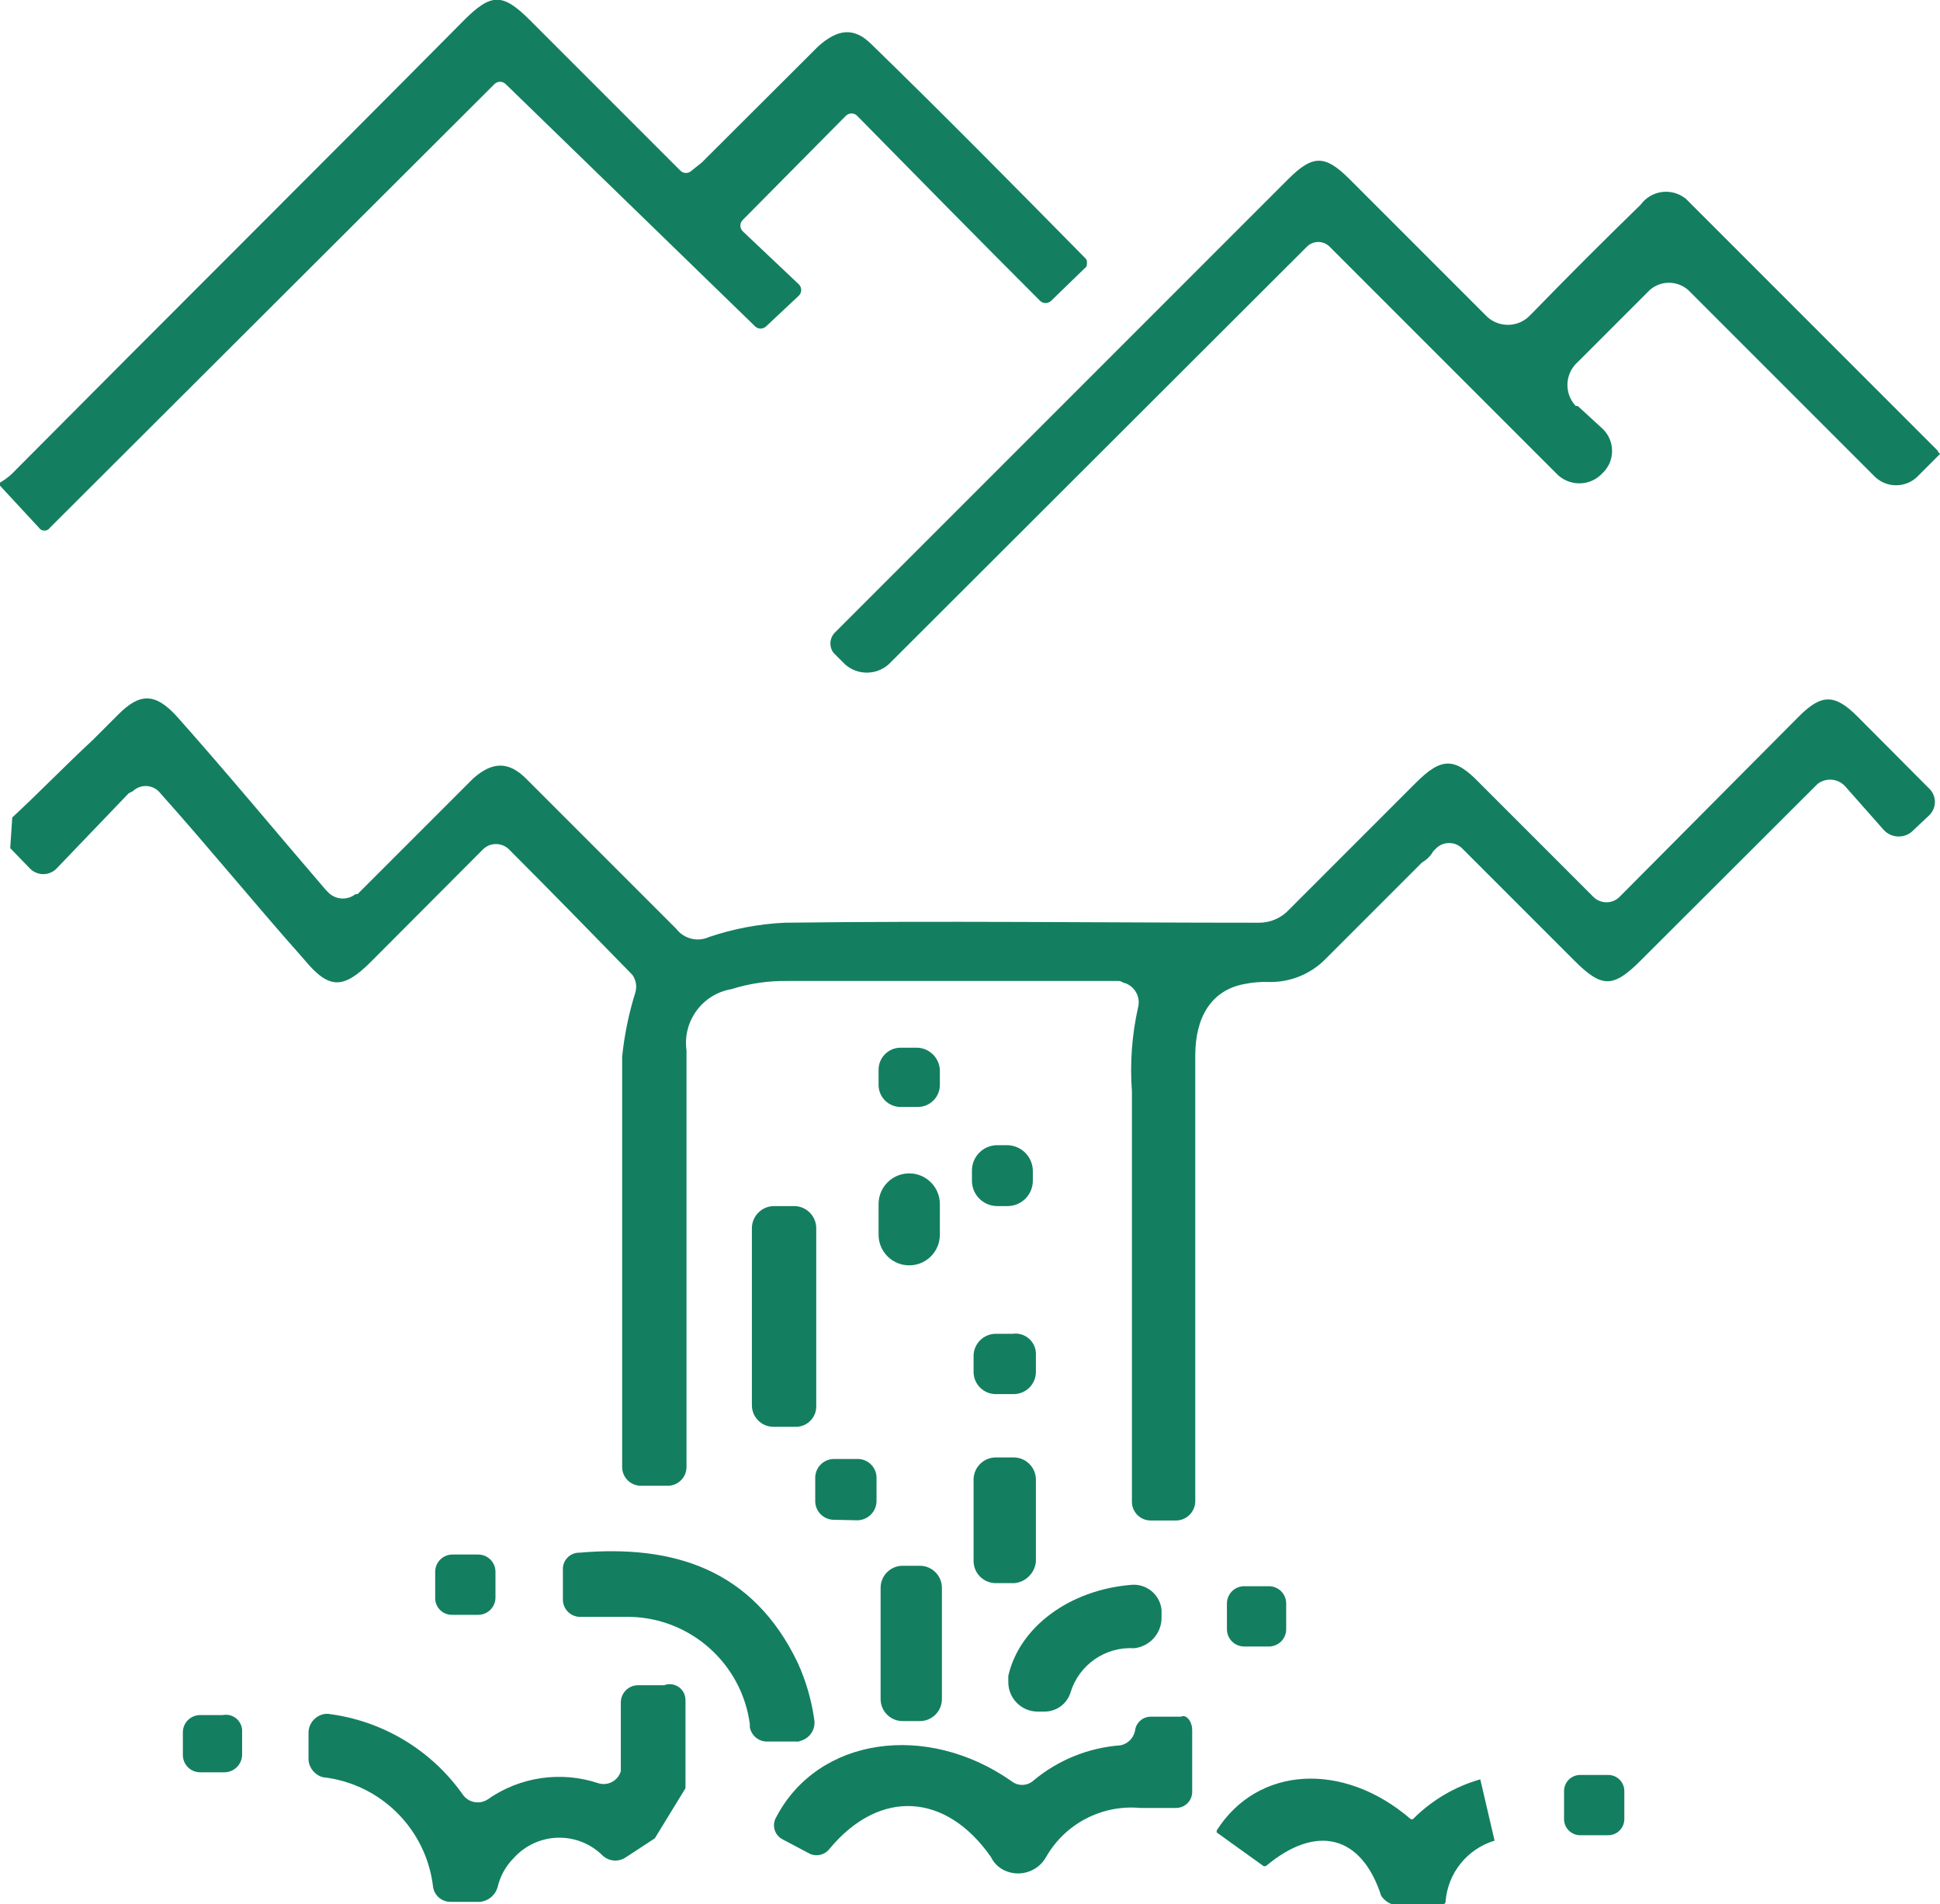
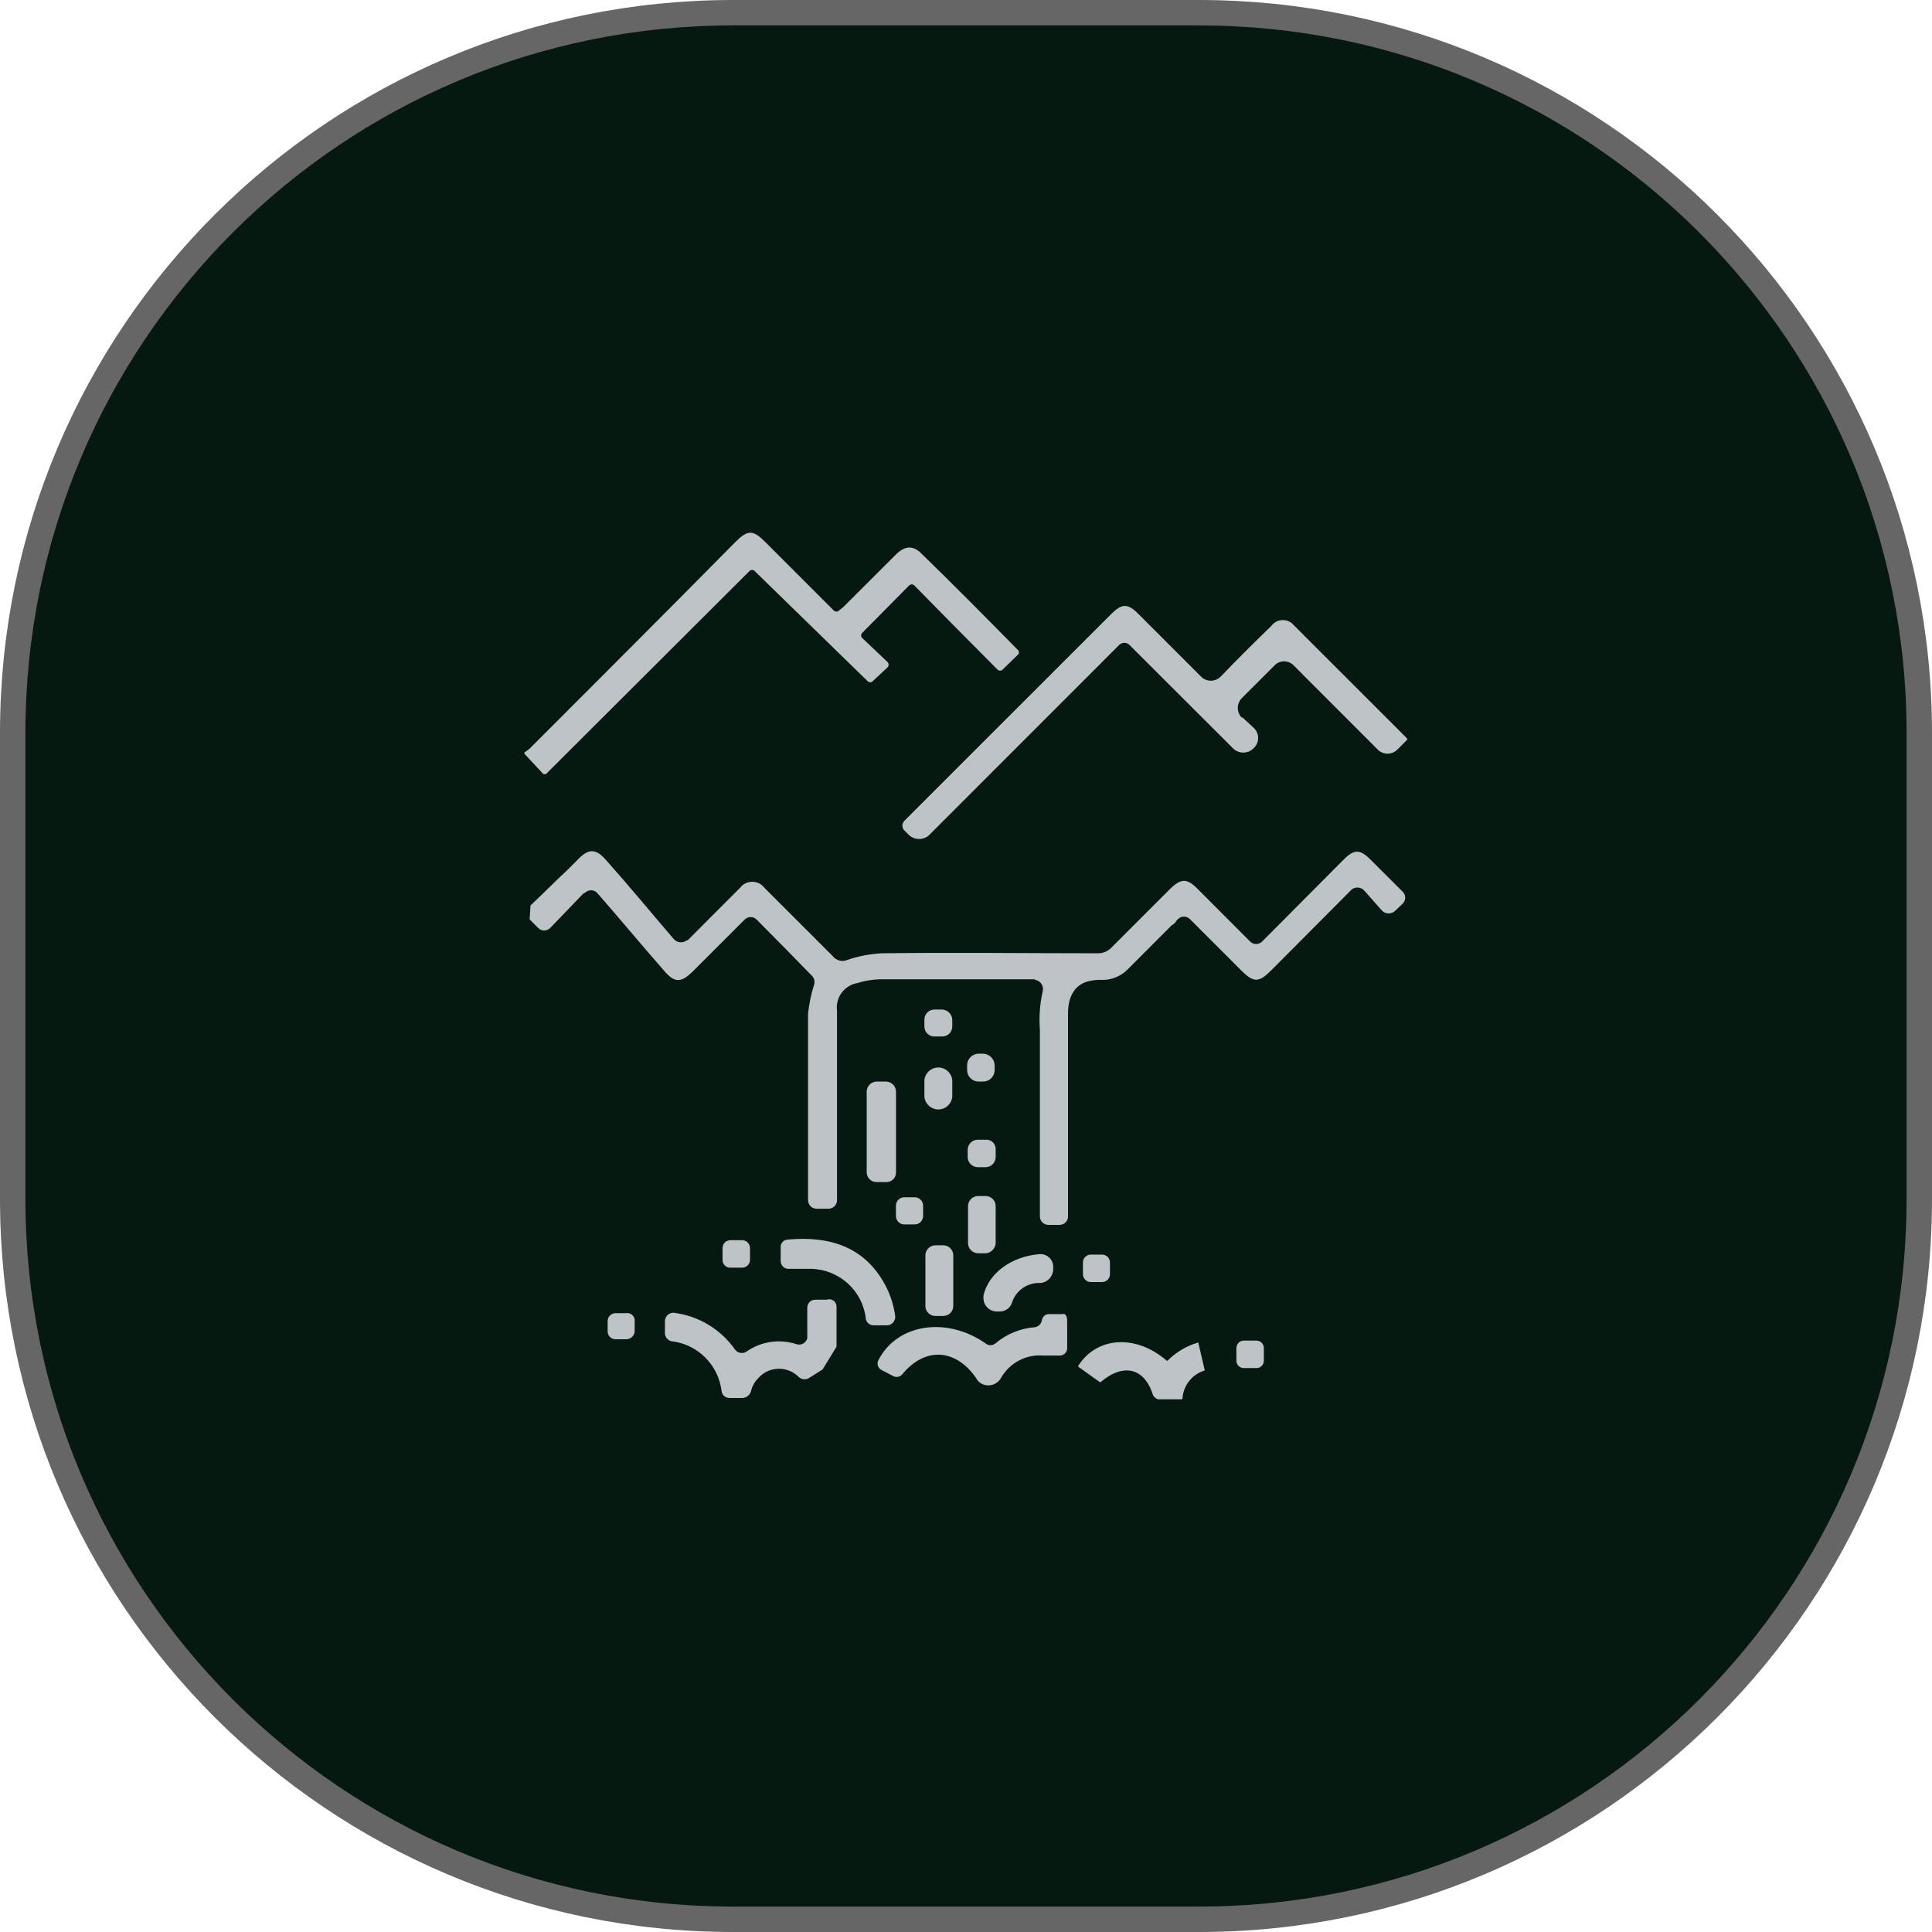
- <svg xmlns="http://www.w3.org/2000/svg" id="Layer_1" data-name="Layer 1" viewBox="0 0 189.9 186.32">
-   <path d="M23.7,169.53v2.2a1.74,1.74,0,0,1-1.77,1.71H19.6a1.69,1.69,0,0,1-1.7-1.68v-2.22a1.69,1.69,0,0,1,1.68-1.7H21.8a1.59,1.59,0,0,1,1.87,1.24A1.43,1.43,0,0,1,23.7,169.53Z" transform="translate(0 0)" fill="#137f60" />
-   <path d="M42.6,156.33v-2.5a1.69,1.69,0,0,1,1.68-1.7H46.8a1.69,1.69,0,0,1,1.7,1.68v2.52a1.69,1.69,0,0,1-1.68,1.7H44.3a1.63,1.63,0,0,1-1.7-1.56Z" transform="translate(0 0)" fill="#137f60" />
-   <path d="M67.1,166.33h0V175l-3,4.9-2.9,1.9a1.82,1.82,0,0,1-2.2-.2,6,6,0,0,0-8.49,0l-.21.22a5.91,5.91,0,0,0-1.6,2.9,2,2,0,0,1-1.7,1.4H44.1a1.72,1.72,0,0,1-1.7-1.4,12.23,12.23,0,0,0-10.8-10.8,1.9,1.9,0,0,1-1.4-1.7v-2.6a1.87,1.87,0,0,1,1.7-1.9h.2a19,19,0,0,1,13.2,7.9,1.78,1.78,0,0,0,2.4.5,12.16,12.16,0,0,1,10.9-1.6,1.75,1.75,0,0,0,2.17-1.19l0-.11v-6.6a1.69,1.69,0,0,1,1.68-1.7H65a1.55,1.55,0,0,1,2,.9A1.71,1.71,0,0,1,67.1,166.33Z" transform="translate(0 0)" fill="#137f60" />
-   <path d="M73.6,137.53v-17.4a2.18,2.18,0,0,1,2.1-2.1h2.1a2.18,2.18,0,0,1,2.1,2.1v17.4a2,2,0,0,1-1.89,2.1H75.7A2.11,2.11,0,0,1,73.6,137.53Z" transform="translate(0 0)" fill="#137f60" />
-   <path d="M77.9,170.43H75a1.7,1.7,0,0,1-1.6-1.4v-.3a12.11,12.11,0,0,0-11.7-10.5H56.8a1.69,1.69,0,0,1-1.7-1.68v0h0v-2.9a1.6,1.6,0,0,1,1.5-1.7h.1c9.2-.8,17,1.6,21.4,10.8a20.31,20.31,0,0,1,1.6,5.5,1.84,1.84,0,0,1-1.3,2.1A.87.87,0,0,1,77.9,170.43Z" transform="translate(0 0)" fill="#137f60" />
-   <path d="M81.7,148.73A1.84,1.84,0,0,1,79.8,147v-2.32a1.84,1.84,0,0,1,1.78-1.9H83.9a1.84,1.84,0,0,1,1.9,1.78v2.32a1.9,1.9,0,0,1-1.9,1.9Z" transform="translate(0 0)" fill="#137f60" />
-   <path d="M92,104.73v1.4a2.16,2.16,0,0,1-2.12,2.2H88.2a2.16,2.16,0,0,1-2.2-2.12v-1.48a2.16,2.16,0,0,1,2.12-2.2H89.8A2.29,2.29,0,0,1,92,104.73Z" transform="translate(0 0)" fill="#137f60" />
-   <path d="M86,117.83a3,3,0,1,1,6,0v3a3,3,0,0,1-6,0Z" transform="translate(0 0)" fill="#137f60" />
-   <path d="M92.2,155.43v10.8a2.16,2.16,0,0,1-2.12,2.2H88.4a2.16,2.16,0,0,1-2.2-2.12V155.43a2.16,2.16,0,0,1,2.12-2.2H90a2.16,2.16,0,0,1,2.2,2.12Z" transform="translate(0 0)" fill="#137f60" />
-   <path d="M101.1,114.53v1a2.48,2.48,0,0,1-2.46,2.5h-1a2.48,2.48,0,0,1-2.5-2.46v-1a2.48,2.48,0,0,1,2.46-2.5h1A2.54,2.54,0,0,1,101.1,114.53Z" transform="translate(0 0)" fill="#137f60" />
-   <path d="M99.3,154.93H97.4a2.18,2.18,0,0,1-2.1-2.1v-8.1a2.18,2.18,0,0,1,2.1-2.1h1.9a2.18,2.18,0,0,1,2.1,2.1v8.1A2.34,2.34,0,0,1,99.3,154.93Z" transform="translate(0 0)" fill="#137f60" />
-   <path d="M101.4,132.63v1.7a2.18,2.18,0,0,1-2.1,2.1H97.4a2.18,2.18,0,0,1-2.1-2.1v-1.7a2.18,2.18,0,0,1,2.1-2.1h1.7a2,2,0,0,1,2.28,1.67A2.07,2.07,0,0,1,101.4,132.63Z" transform="translate(0 0)" fill="#137f60" />
-   <path d="M3.8,51.63,0,47.53v-.3a6.47,6.47,0,0,0,1.6-1.3C16.1,31.33,30.9,16.63,45.4,2c2.7-2.7,3.8-2.7,6.5,0l14.7,14.7a.78.78,0,0,0,1.1,0l1-.8L80.1,4.53c1.9-1.7,3.5-1.9,5.2-.2,7,6.8,13.9,13.8,20.8,20.8.2.2.3.3.3.5s0,.5-.2.6h0l-3.3,3.2a.78.78,0,0,1-1.1,0c-6-6-11.9-12-17.9-18.1a.78.78,0,0,0-1.1,0L72.7,21.53a.78.78,0,0,0,0,1.1h0l5.5,5.2a.78.78,0,0,1,0,1.1h0l-3.2,3a.78.78,0,0,1-1.1,0l-.2-.2L49.5,8.23a.78.78,0,0,0-1.1,0L4.9,51.63a.66.66,0,0,1-.9.2A.64.64,0,0,1,3.8,51.63Z" transform="translate(0 0)" fill="#137f60" />
-   <path d="M98.7,164.63V164c1.1-4.8,6-8.4,12-8.9a2.73,2.73,0,0,1,3,2.44v.86a3,3,0,0,1-2.7,2.9,6.12,6.12,0,0,0-6.2,4.3,2.66,2.66,0,0,1-2.5,1.9h-.8A2.88,2.88,0,0,1,98.7,164.63Z" transform="translate(0 0)" fill="#137f60" />
-   <path d="M116.7,169.33v6a1.58,1.58,0,0,1-1.56,1.6H111.6a9.6,9.6,0,0,0-9.2,4.8,3.14,3.14,0,0,1-4.1,1.3,2.74,2.74,0,0,1-1.3-1.3c-4.4-6.3-10.9-6.7-15.8-.8a1.6,1.6,0,0,1-1.9.5L76.6,180a1.54,1.54,0,0,1-.66-2.09l.06-.11h0c4.1-7.8,14.7-9.3,23-3.5a1.66,1.66,0,0,0,2.1,0,15,15,0,0,1,8.6-3.5,1.83,1.83,0,0,0,1.4-1.4,1.55,1.55,0,0,1,1.6-1.4h2.9C116.1,167.73,116.7,168.43,116.7,169.33Z" transform="translate(0 0)" fill="#137f60" />
-   <path d="M121.8,161.13a1.69,1.69,0,0,1-1.7-1.68v-2.52a1.69,1.69,0,0,1,1.68-1.7h2.42a1.69,1.69,0,0,1,1.7,1.68v2.52a1.69,1.69,0,0,1-1.68,1.7H121.8Z" transform="translate(0 0)" fill="#137f60" />
-   <path d="M144.9,174.13l1.4,6a6.76,6.76,0,0,0-4.8,6,.2.2,0,0,1-.2.2h-5.1a2.13,2.13,0,0,1-1-.8c-1.9-5.9-6.3-7.1-11.3-2.9h-.2l-4.6-3.3v-.2c4-6.3,12.4-6.8,19-1.1h.2A15.16,15.16,0,0,1,144.9,174.13Z" transform="translate(0 0)" fill="#137f60" />
-   <path d="M159,175.33V178a1.58,1.58,0,0,1-1.56,1.6H154.7a1.58,1.58,0,0,1-1.6-1.56v-2.74a1.58,1.58,0,0,1,1.56-1.6h2.74a1.58,1.58,0,0,1,1.6,1.56Z" transform="translate(0 0)" fill="#137f60" />
-   <path d="M188.8,77.13a1.82,1.82,0,0,1,.13,2.57l-.13.13h0l-1.7,1.6a2,2,0,0,1-2.7-.2l-3.8-4.3a2,2,0,0,0-2.7-.2h0L160.6,94c-2.7,2.7-3.8,2.7-6.5,0l-10.9-10.9a1.82,1.82,0,0,0-2.57-.13.8.8,0,0,0-.13.13l-.2.2a2.91,2.91,0,0,1-1.1,1.1l-9.5,9.5a7.53,7.53,0,0,1-5.4,2.2,10.47,10.47,0,0,0-2.5.2c-3.2.6-4.8,3.2-4.8,7v43.6a1.9,1.9,0,0,1-1.9,1.9h-2.4a1.84,1.84,0,0,1-1.9-1.78v-.12h0v-40.1a27.9,27.9,0,0,1,.6-8.2,2,2,0,0,0-1.3-2.4c-.2,0-.3-.2-.6-.2H77.1a17.41,17.41,0,0,0-5.5.8,5.34,5.34,0,0,0-4.4,6v40.7a1.84,1.84,0,0,1-1.78,1.9H62.8a1.84,1.84,0,0,1-1.9-1.78v-.12h0v-40.1a32.19,32.19,0,0,1,1.3-6.3,2,2,0,0,0-.3-1.7c-4-4.1-7.9-8.1-12-12.2a1.82,1.82,0,0,0-2.57-.13l-.13.13L36.3,94.13c-2.7,2.7-4.1,2.7-6.5-.2C25,88.53,20.5,83,15.7,77.63a1.82,1.82,0,0,0-2.55-.33l-.15.13-.4.2-7,7.3A1.82,1.82,0,0,1,3,85.06a.8.8,0,0,1-.13-.13L1,83l.2-3c2.7-2.5,5.2-5.1,7.9-7.6l2.5-2.5c2.1-2.1,3.6-2.1,5.7.2,4.9,5.5,9.7,11.3,14.6,17l.2.2a2,2,0,0,0,2.7.2H35l9.7-9.7,1.6-1.6c1.9-1.7,3.5-1.7,5.2,0l14.7,14.7a2.65,2.65,0,0,0,3.2.8,27.06,27.06,0,0,1,7.4-1.4c15.5-.2,30.9,0,46.4,0a4,4,0,0,0,3-1.3l12.4-12.4c2.5-2.5,3.8-2.5,6.2,0l11.1,11.1a1.82,1.82,0,0,0,2.57.13.8.8,0,0,0,.13-.13l.2-.2,17.3-17.4c2.2-2.2,3.5-2.2,5.7,0Z" transform="translate(0 0)" fill="#137f60" />
-   <path d="M81.7,61.93l44.4-44.4c2.4-2.4,3.6-2.4,6,0l13.3,13.3a3,3,0,0,0,4.24.16l.16-.16.2-.2c3.5-3.6,7-7.1,10.6-10.6a3.07,3.07,0,0,1,4.3-.67l.1.07.5.5,24.2,24.2c0,.2.2.2.2.3l-2.1,2.1a3,3,0,0,1-4.24.16,1.21,1.21,0,0,1-.16-.16l-17.9-17.9a2.85,2.85,0,0,0-4-.26l-.26.26h0l-6.8,6.8a3,3,0,0,0-.26,4.23l.06.07h.2l2.4,2.2a3,3,0,0,1,.16,4.24,1.21,1.21,0,0,1-.16.16h0l-.2.2a3.1,3.1,0,0,1-4.3-.2l-22.2-22.2a1.57,1.57,0,0,0-2.2,0h0L87,65a3.21,3.21,0,0,1-4.3,0l-1.1-1.1A1.52,1.52,0,0,1,81.7,61.93Z" transform="translate(0 0)" fill="#137f60" />
+ <svg xmlns="http://www.w3.org/2000/svg" id="Layer_1" data-name="Layer 1" viewBox="0 0 228 228">
+   <rect x="1.5" y="1.5" width="225" height="225" rx="85" fill="#051911" stroke="#666" stroke-miterlimit="10" stroke-width="3" />
+   <path d="M73.4,154.41v1.21a1,1,0,0,1-1,.93H71.15a.93.93,0,0,1-.94-.93v-1.21a.93.93,0,0,1,.94-.94h1.21A.88.88,0,0,1,73.4,154.41Z" transform="translate(1.5 1.5)" fill="#bdc3c7" />
+   <path d="M83.77,147.16v-1.37a.92.92,0,0,1,.93-.93h1.38a.93.93,0,0,1,.93.93v1.37a.93.93,0,0,1-.93.94H84.7A.9.9,0,0,1,83.77,147.16Z" transform="translate(1.5 1.5)" fill="#bdc3c7" />
+   <path d="M97.22,152.65h0v4.78l-1.65,2.69-1.59,1a1,1,0,0,1-1.21-.11,3.27,3.27,0,0,0-4.77.11,3.2,3.2,0,0,0-.88,1.59,1.13,1.13,0,0,1-.94.77H84.59a.94.94,0,0,1-.93-.77,6.72,6.72,0,0,0-5.93-5.93,1,1,0,0,1-.76-.93v-1.43a1,1,0,0,1,.93-1H78a10.41,10.41,0,0,1,7.24,4.34,1,1,0,0,0,1.32.27,6.67,6.67,0,0,1,6-.88,1,1,0,0,0,1.21-.71v-3.62a.93.93,0,0,1,.93-.94h1.37A.86.86,0,0,1,97.22,152.65Z" transform="translate(1.5 1.5)" fill="#bdc3c7" />
+   <path d="M100.78,136.85V127.3a1.2,1.2,0,0,1,1.16-1.16h1.15a1.2,1.2,0,0,1,1.15,1.16v9.55a1.12,1.12,0,0,1-1.15,1.15h-1.15A1.16,1.16,0,0,1,100.78,136.85Z" transform="translate(1.5 1.5)" fill="#bdc3c7" />
+   <path d="M103.14,154.9h-1.59a.93.93,0,0,1-.88-.77V154a6.64,6.64,0,0,0-6.42-5.76H91.56a.92.92,0,0,1-.93-.94h0v-1.59a.87.87,0,0,1,.88-.93c5-.44,9.33.88,11.74,5.93a11,11,0,0,1,.88,3,1,1,0,0,1-.71,1.16A.56.56,0,0,1,103.14,154.9Z" transform="translate(1.5 1.5)" fill="#bdc3c7" />
+   <path d="M105.23,143a1,1,0,0,1-1-1v-1.21a1,1,0,0,1,1-1h1.21a1,1,0,0,1,1,1V142a1,1,0,0,1-1,1Z" transform="translate(1.5 1.5)" fill="#bdc3c7" />
+   <path d="M110.88,118.85v.76a1.18,1.18,0,0,1-1.21,1.21h-.87a1.18,1.18,0,0,1-1.21-1.21v-.76a1.18,1.18,0,0,1,1.21-1.21h.87A1.25,1.25,0,0,1,110.88,118.85Z" transform="translate(1.5 1.5)" fill="#bdc3c7" />
+   <path d="M107.59,126a1.65,1.65,0,0,1,3.29,0v1.65a1.65,1.65,0,1,1-3.29,0Z" transform="translate(1.5 1.5)" fill="#bdc3c7" />
+   <path d="M111,146.67v5.93a1.18,1.18,0,0,1-1.21,1.2h-.87a1.17,1.17,0,0,1-1.21-1.2v-5.93a1.19,1.19,0,0,1,1.21-1.21h.87A1.19,1.19,0,0,1,111,146.67Z" transform="translate(1.5 1.5)" fill="#bdc3c7" />
+   <path d="M115.88,124.22v.55a1.36,1.36,0,0,1-1.38,1.37H114a1.36,1.36,0,0,1-1.37-1.37v-.55a1.37,1.37,0,0,1,1.37-1.37h.55A1.4,1.4,0,0,1,115.88,124.22Z" transform="translate(1.5 1.5)" fill="#bdc3c7" />
+   <path d="M114.89,146.4h-1a1.2,1.2,0,0,1-1.15-1.16V140.8a1.19,1.19,0,0,1,1.15-1.15h1A1.19,1.19,0,0,1,116,140.8v4.44A1.29,1.29,0,0,1,114.89,146.4Z" transform="translate(1.5 1.5)" fill="#bdc3c7" />
+   <path d="M116,134.16v.93a1.2,1.2,0,0,1-1.15,1.15h-1a1.2,1.2,0,0,1-1.15-1.15v-.93a1.2,1.2,0,0,1,1.15-1.16h.94A1.1,1.1,0,0,1,116,134.16Z" transform="translate(1.5 1.5)" fill="#bdc3c7" />
+   <path d="M62.48,89.7l-2.09-2.25v-.16a3.92,3.92,0,0,0,.88-.71c8-8,16.08-16.08,24-24.1,1.48-1.48,2.08-1.48,3.56,0l8.07,8.07a.43.43,0,0,0,.61,0l.54-.44,6.26-6.25c1-.94,1.92-1,2.85-.11,3.85,3.73,7.63,7.57,11.42,11.41.11.11.16.17.16.28s0,.27-.11.32h0l-1.81,1.76a.42.42,0,0,1-.6,0c-3.29-3.29-6.53-6.58-9.82-9.93a.43.43,0,0,0-.61,0l-5.54,5.6a.42.42,0,0,0,0,.6h0l3,2.85a.45.45,0,0,1,0,.61h0l-1.76,1.64a.42.42,0,0,1-.6,0l-.11-.11L87.56,65.89a.43.43,0,0,0-.61,0L63.08,89.7a.35.35,0,0,1-.6,0Z" transform="translate(1.5 1.5)" fill="#bdc3c7" />
+   <path d="M114.56,151.72v-.33c.6-2.63,3.29-4.61,6.58-4.88a1.5,1.5,0,0,1,1.65,1.37v.44a1.65,1.65,0,0,1-1.48,1.59,3.35,3.35,0,0,0-3.4,2.36,1.48,1.48,0,0,1-1.38,1h-.44A1.57,1.57,0,0,1,114.56,151.72Z" transform="translate(1.5 1.5)" fill="#bdc3c7" />
+   <path d="M124.44,154.3v3.29a.87.87,0,0,1-.88.88h-1.92a5.25,5.25,0,0,0-5,2.63,1.72,1.72,0,0,1-2.25.72,1.45,1.45,0,0,1-.71-.72c-2.42-3.45-6-3.67-8.68-.44a.88.88,0,0,1-1,.28l-1.48-.77a.86.86,0,0,1-.33-1.21h0c2.25-4.28,8.07-5.1,12.62-1.92a.91.91,0,0,0,1.16,0,8.23,8.23,0,0,1,4.71-1.92,1,1,0,0,0,.77-.77.85.85,0,0,1,.88-.77h1.59C124.11,153.42,124.44,153.8,124.44,154.3Z" transform="translate(1.5 1.5)" fill="#bdc3c7" />
+   <path d="M127.24,149.8a.93.93,0,0,1-.94-.94v-1.37a.92.92,0,0,1,.94-.93h1.31a.93.93,0,0,1,.94.93v1.37a.93.93,0,0,1-.94.94Z" transform="translate(1.5 1.5)" fill="#bdc3c7" />
+   <path d="M139.91,156.93l.77,3.3a3.68,3.68,0,0,0-2.63,3.29.11.11,0,0,1-.11.11h-2.8a1.15,1.15,0,0,1-.55-.44c-1-3.24-3.46-3.9-6.2-1.59h-.11l-2.53-1.81v-.11c2.2-3.46,6.81-3.74,10.43-.61h.11A8.41,8.41,0,0,1,139.91,156.93Z" transform="translate(1.5 1.5)" fill="#bdc3c7" />
+   <path d="M147.65,157.59v1.48a.87.87,0,0,1-.88.88h-1.48a.87.87,0,0,1-.88-.88v-1.48a.87.87,0,0,1,.88-.88h1.48A.87.87,0,0,1,147.65,157.59Z" transform="translate(1.5 1.5)" fill="#bdc3c7" />
+   <path d="M164,103.7a1,1,0,0,1,0,1.48h0l-.94.88a1.1,1.1,0,0,1-1.48-.11l-2.09-2.36a1.09,1.09,0,0,0-1.48-.11h0L148.53,113c-1.48,1.49-2.09,1.49-3.57,0l-6-6a1,1,0,0,0-1.48,0l-.11.11a1.53,1.53,0,0,1-.61.6l-5.21,5.22a4.14,4.14,0,0,1-3,1.21,5.72,5.72,0,0,0-1.37.11c-1.76.32-2.64,1.75-2.64,3.84V142a1,1,0,0,1-1,1.05h-1.32a1,1,0,0,1-1-1.05h0V120a15.27,15.27,0,0,1,.33-4.5,1.09,1.09,0,0,0-.72-1.32c-.11,0-.16-.11-.32-.11H102.7a9.51,9.51,0,0,0-3,.44,2.93,2.93,0,0,0-2.42,3.29v22.34a1,1,0,0,1-1,1H94.86a1,1,0,0,1-1-1h0v-22a17.55,17.55,0,0,1,.72-3.46,1.07,1.07,0,0,0-.17-.93c-2.19-2.25-4.33-4.44-6.58-6.69a1,1,0,0,0-1.49,0l-6,6c-1.48,1.48-2.25,1.48-3.56-.11-2.64-3-5.11-6-7.74-9a1,1,0,0,0-1.48-.11l-.22.11-3.85,4A1,1,0,0,1,62,108l-1-1,.11-1.65c1.48-1.37,2.85-2.8,4.34-4.17l1.37-1.37c1.15-1.16,2-1.16,3.13.11,2.68,3,5.32,6.2,8,9.33l.11.11a1.09,1.09,0,0,0,1.48.11h.11l5.32-5.33.88-.88a1.8,1.8,0,0,1,2.85,0l8.07,8.07a1.45,1.45,0,0,0,1.76.44,15,15,0,0,1,4.06-.77c8.51-.11,17,0,25.46,0a2.18,2.18,0,0,0,1.65-.71l6.81-6.81c1.37-1.37,2.08-1.37,3.4,0l6.09,6.1a1,1,0,0,0,1.48,0l.11-.11,9.5-9.55c1.2-1.21,1.92-1.21,3.12,0Z" transform="translate(1.5 1.5)" fill="#bdc3c7" />
+   <path d="M105.23,95.36,129.6,71c1.31-1.32,2-1.32,3.29,0l7.3,7.3a1.63,1.63,0,0,0,2.41,0l.11-.11c1.92-2,3.84-3.9,5.82-5.82a1.69,1.69,0,0,1,2.41-.33l.28.28L164.5,85.59c0,.11.11.11.11.16l-1.15,1.16a1.64,1.64,0,0,1-2.42,0l-9.82-9.83a1.57,1.57,0,0,0-2.36,0h0l-3.73,3.73a1.65,1.65,0,0,0-.11,2.36h.11l1.31,1.21a1.63,1.63,0,0,1,0,2.42h0l-.11.11A1.72,1.72,0,0,1,144,86.8L131.79,74.61a.86.86,0,0,0-1.21,0h0L108.14,97.06a1.77,1.77,0,0,1-2.36,0l-.61-.61A.83.83,0,0,1,105.23,95.36Z" transform="translate(1.5 1.5)" fill="#bdc3c7" />
</svg>
